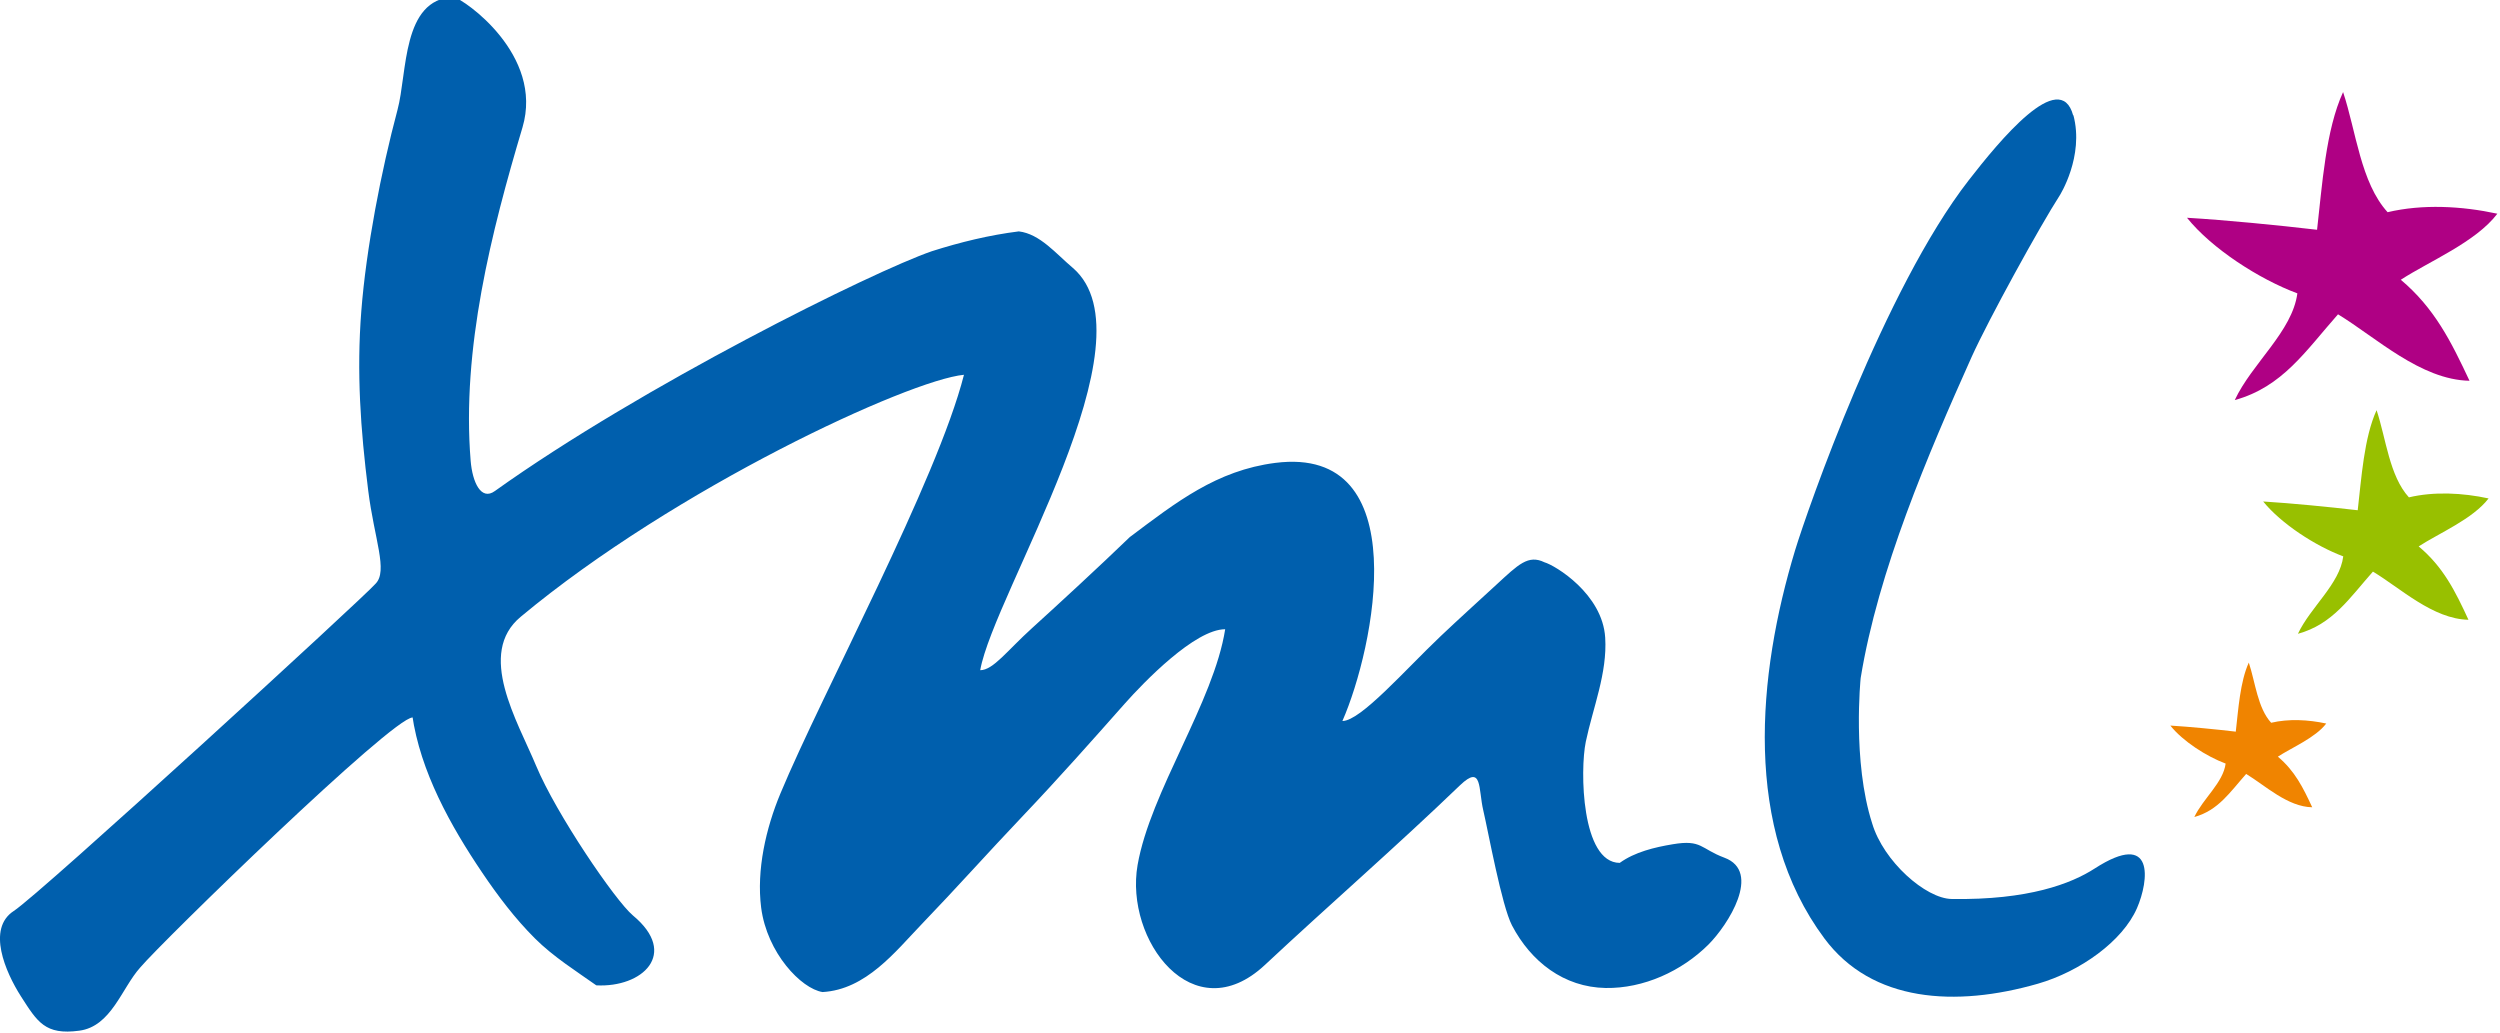
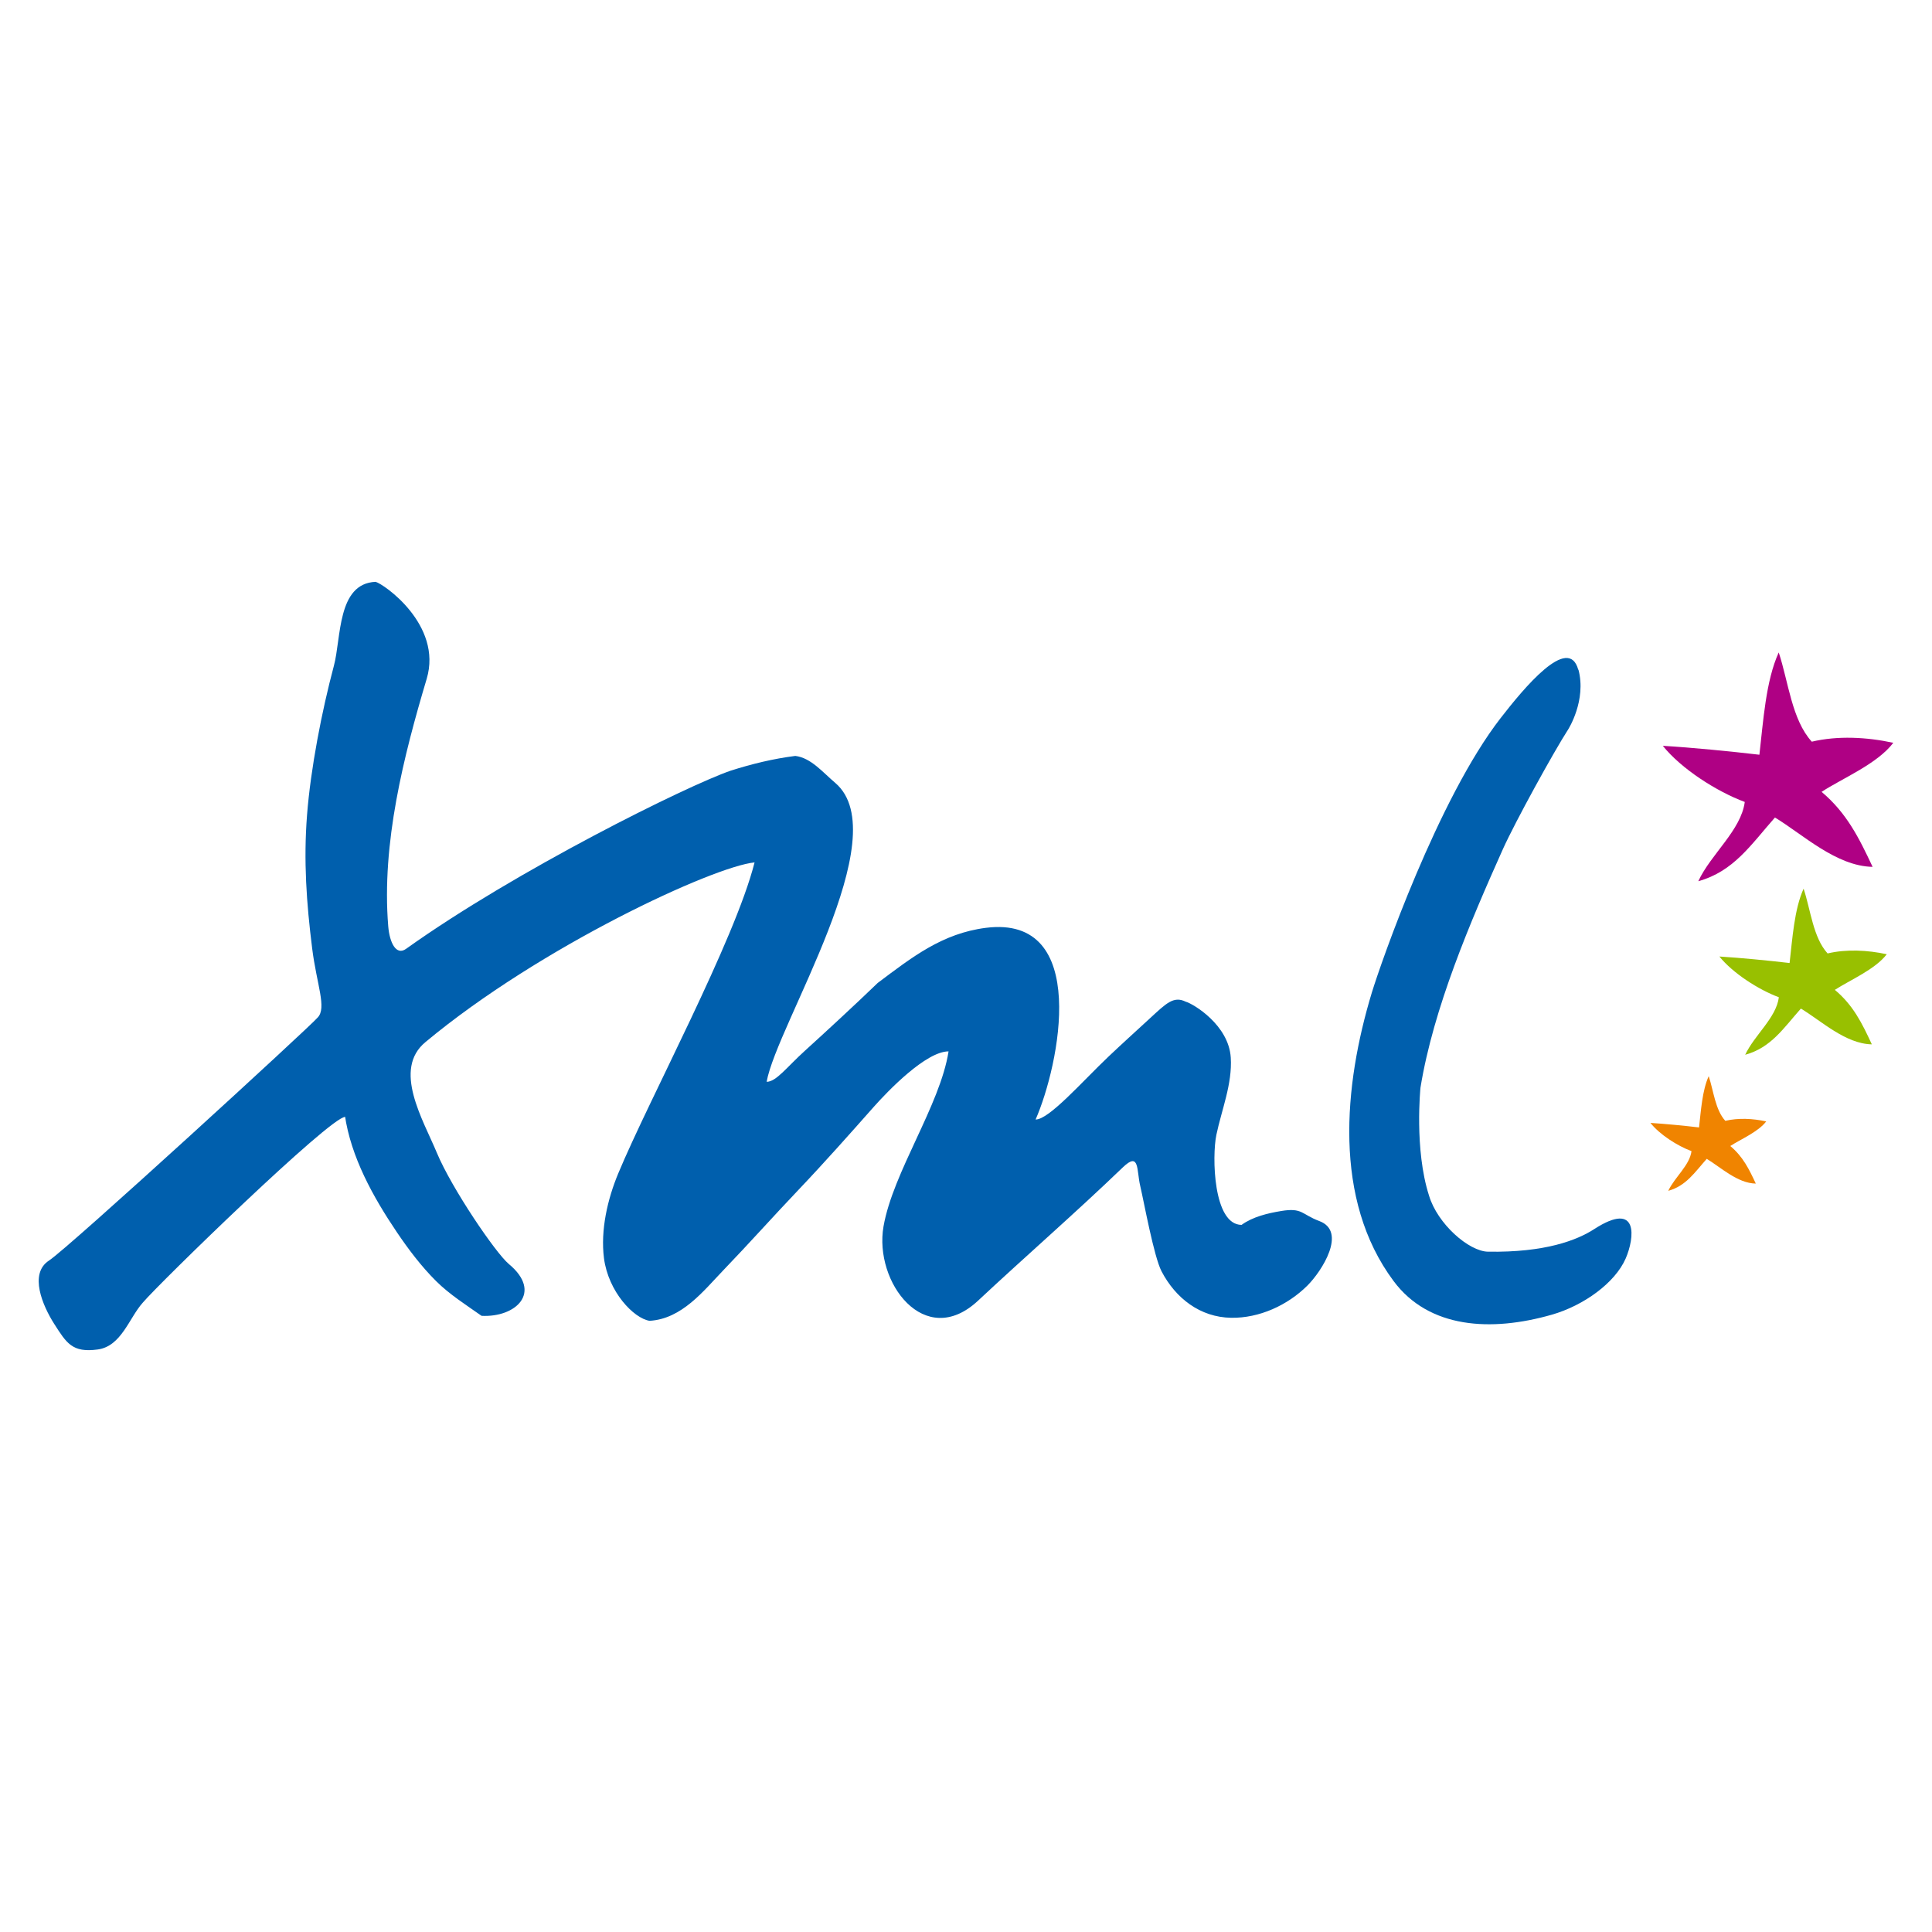
- <svg xmlns="http://www.w3.org/2000/svg" width="123" height="50.8" enable-background="new 0 0 140.5 70.5" version="1.1" viewBox="0 0 123 50.8" xml:space="preserve">
-   <g clip-rule="evenodd" fill-rule="evenodd">
+ <svg xmlns="http://www.w3.org/2000/svg" width="128px" height="128px" version="1.1" viewBox="0 0 128 128">
+   <g clip-rule="evenodd" fill-rule="evenodd" transform="matrix(1, 0, 0, 1, 2.565381, 38.69791)">
    <path d="m114 11.3c0.252-2.18 0.422-4.9 1.28-6.77 0.645 1.94 0.862 4.45 2.19 5.91 1.72-0.405 3.63-0.307 5.4 0.074-1.06 1.4-3.37 2.35-4.75 3.25 1.66 1.4 2.47 3.03 3.38 4.97-2.41-0.046-4.61-2.14-6.47-3.27-1.6 1.81-2.73 3.57-5.08 4.22 0.847-1.81 2.83-3.37 3.08-5.25-1.88-0.701-4.21-2.2-5.43-3.72 1.94 0.116 4.46 0.364 6.4 0.591" fill="#af0084" />
    <path d="m116 25.1c0.184-1.58 0.308-3.56 0.928-4.92 0.469 1.41 0.627 3.23 1.59 4.29 1.24-0.294 2.64-0.224 3.92 0.053-0.771 1.01-2.44 1.71-3.44 2.36 1.21 1.01 1.8 2.2 2.45 3.61-1.75-0.034-3.35-1.56-4.7-2.37-1.16 1.31-1.98 2.59-3.69 3.06 0.615-1.31 2.06-2.45 2.23-3.81-1.36-0.508-3.05-1.6-3.94-2.7 1.4 0.087 3.24 0.267 4.64 0.43" fill="#98c000" />
    <path d="m110 36c0.126-1.1 0.212-2.46 0.641-3.4 0.323 0.974 0.433 2.23 1.1 2.96 0.86-0.203 1.82-0.154 2.71 0.038-0.534 0.699-1.69 1.18-2.38 1.63 0.834 0.701 1.24 1.52 1.69 2.49-1.21-0.021-2.31-1.07-3.25-1.64-0.805 0.907-1.37 1.79-2.55 2.12 0.425-0.906 1.42-1.69 1.54-2.63-0.94-0.352-2.11-1.1-2.72-1.87 0.971 0.06 2.24 0.184 3.21 0.298" fill="#f08400" />
    <path d="m20.3 35.3c-0.999 0-12.3 11-13.4 12.3-0.918 1.02-1.42 2.9-3 3.11-1.68 0.226-2.06-0.427-2.87-1.69-0.765-1.2-1.69-3.33-0.353-4.2 1.29-0.829 17.3-15.5 17.8-16.1 0.622-0.631-0.062-2.2-0.359-4.57-0.382-3.04-0.576-5.83-0.342-8.84 0.239-3.09 0.979-6.9 1.78-9.9 0.493-1.83 0.208-5.45 2.76-5.56 0.521 0.123 4.45 2.84 3.39 6.42-1.53 5.13-3 10.9-2.55 16.4 0.087 1.06 0.514 1.98 1.19 1.49 7.25-5.18 18.6-10.8 21.5-11.8 1.4-0.446 2.83-0.794 4.28-0.976 1.04 0.123 1.83 1.1 2.65 1.79 4.11 3.52-3.87 16-4.55 19.8 0.639 0 1.33-0.968 2.55-2.07 1.3-1.18 3.32-3.04 4.81-4.48 2.28-1.71 4.27-3.28 7.16-3.65 6.95-0.882 4.87 9.12 3.3 12.7 0.897 0 3.09-2.52 4.84-4.18 0.883-0.837 1.86-1.72 2.75-2.54 1.06-0.974 1.55-1.48 2.35-1.09 0.536 0.154 2.86 1.56 2.99 3.71 0.109 1.74-0.605 3.45-0.955 5.12-0.291 1.4-0.219 5.95 1.67 5.96 0.745-0.538 1.72-0.769 2.61-0.917 1.43-0.242 1.36 0.222 2.54 0.662 1.85 0.687 0.181 3.31-0.792 4.28-1.31 1.3-3.18 2.16-5.05 2.13-2.06-0.035-3.68-1.3-4.61-3.08-0.507-0.977-1.16-4.58-1.41-5.65-0.252-1.05-0.033-2.31-1.15-1.24-3.15 3.03-6.4 5.85-9.6 8.84-3.53 3.29-6.9-1.23-6.26-4.92 0.631-3.61 3.75-8.02 4.31-11.6-1.49 0-4 2.6-4.95 3.67-1.54 1.74-3.25 3.67-4.99 5.5-1.75 1.84-3.25 3.53-5.01 5.36-1.27 1.32-2.72 3.2-4.86 3.32-1.05-0.166-2.73-1.92-3.02-4.15-0.236-1.86 0.235-3.91 0.948-5.62 2.06-4.95 7.71-15.4 9.03-20.6-2.71 0.261-14.2 5.57-21.8 11.9-2.2 1.81-0.169 5.13 0.751 7.34 0.985 2.36 3.89 6.63 4.76 7.36 2.28 1.89 0.459 3.56-1.8 3.44-0.959-0.679-2.12-1.41-3.02-2.31-0.978-0.976-1.82-2.09-2.59-3.23-1.56-2.31-3.05-4.98-3.45-7.78" fill="#005fad" />
    <path d="m102 5.68c-0.646-2.39-3.64 1.26-5.14 3.19-4.15 5.34-7.93 16.2-8.54 18.2-1.86 6.14-2.58 13.7 1.44 19.1 2.34 3.15 6.46 3.39 10.5 2.23 2.08-0.599 4.17-2.09 4.88-3.72 0.588-1.35 0.893-3.87-2.08-1.95-1.15 0.744-3.26 1.56-7.04 1.5-1.27-0.021-3.35-1.84-3.91-3.72-0.984-3.06-0.565-7.15-0.565-7.15 0.86-5.28 3.31-11 5.46-15.8 0.835-1.85 3.38-6.47 4.33-7.94 0 1e-3 1.22-1.92 0.674-3.96z" fill="#005fad" />
  </g>
</svg>
